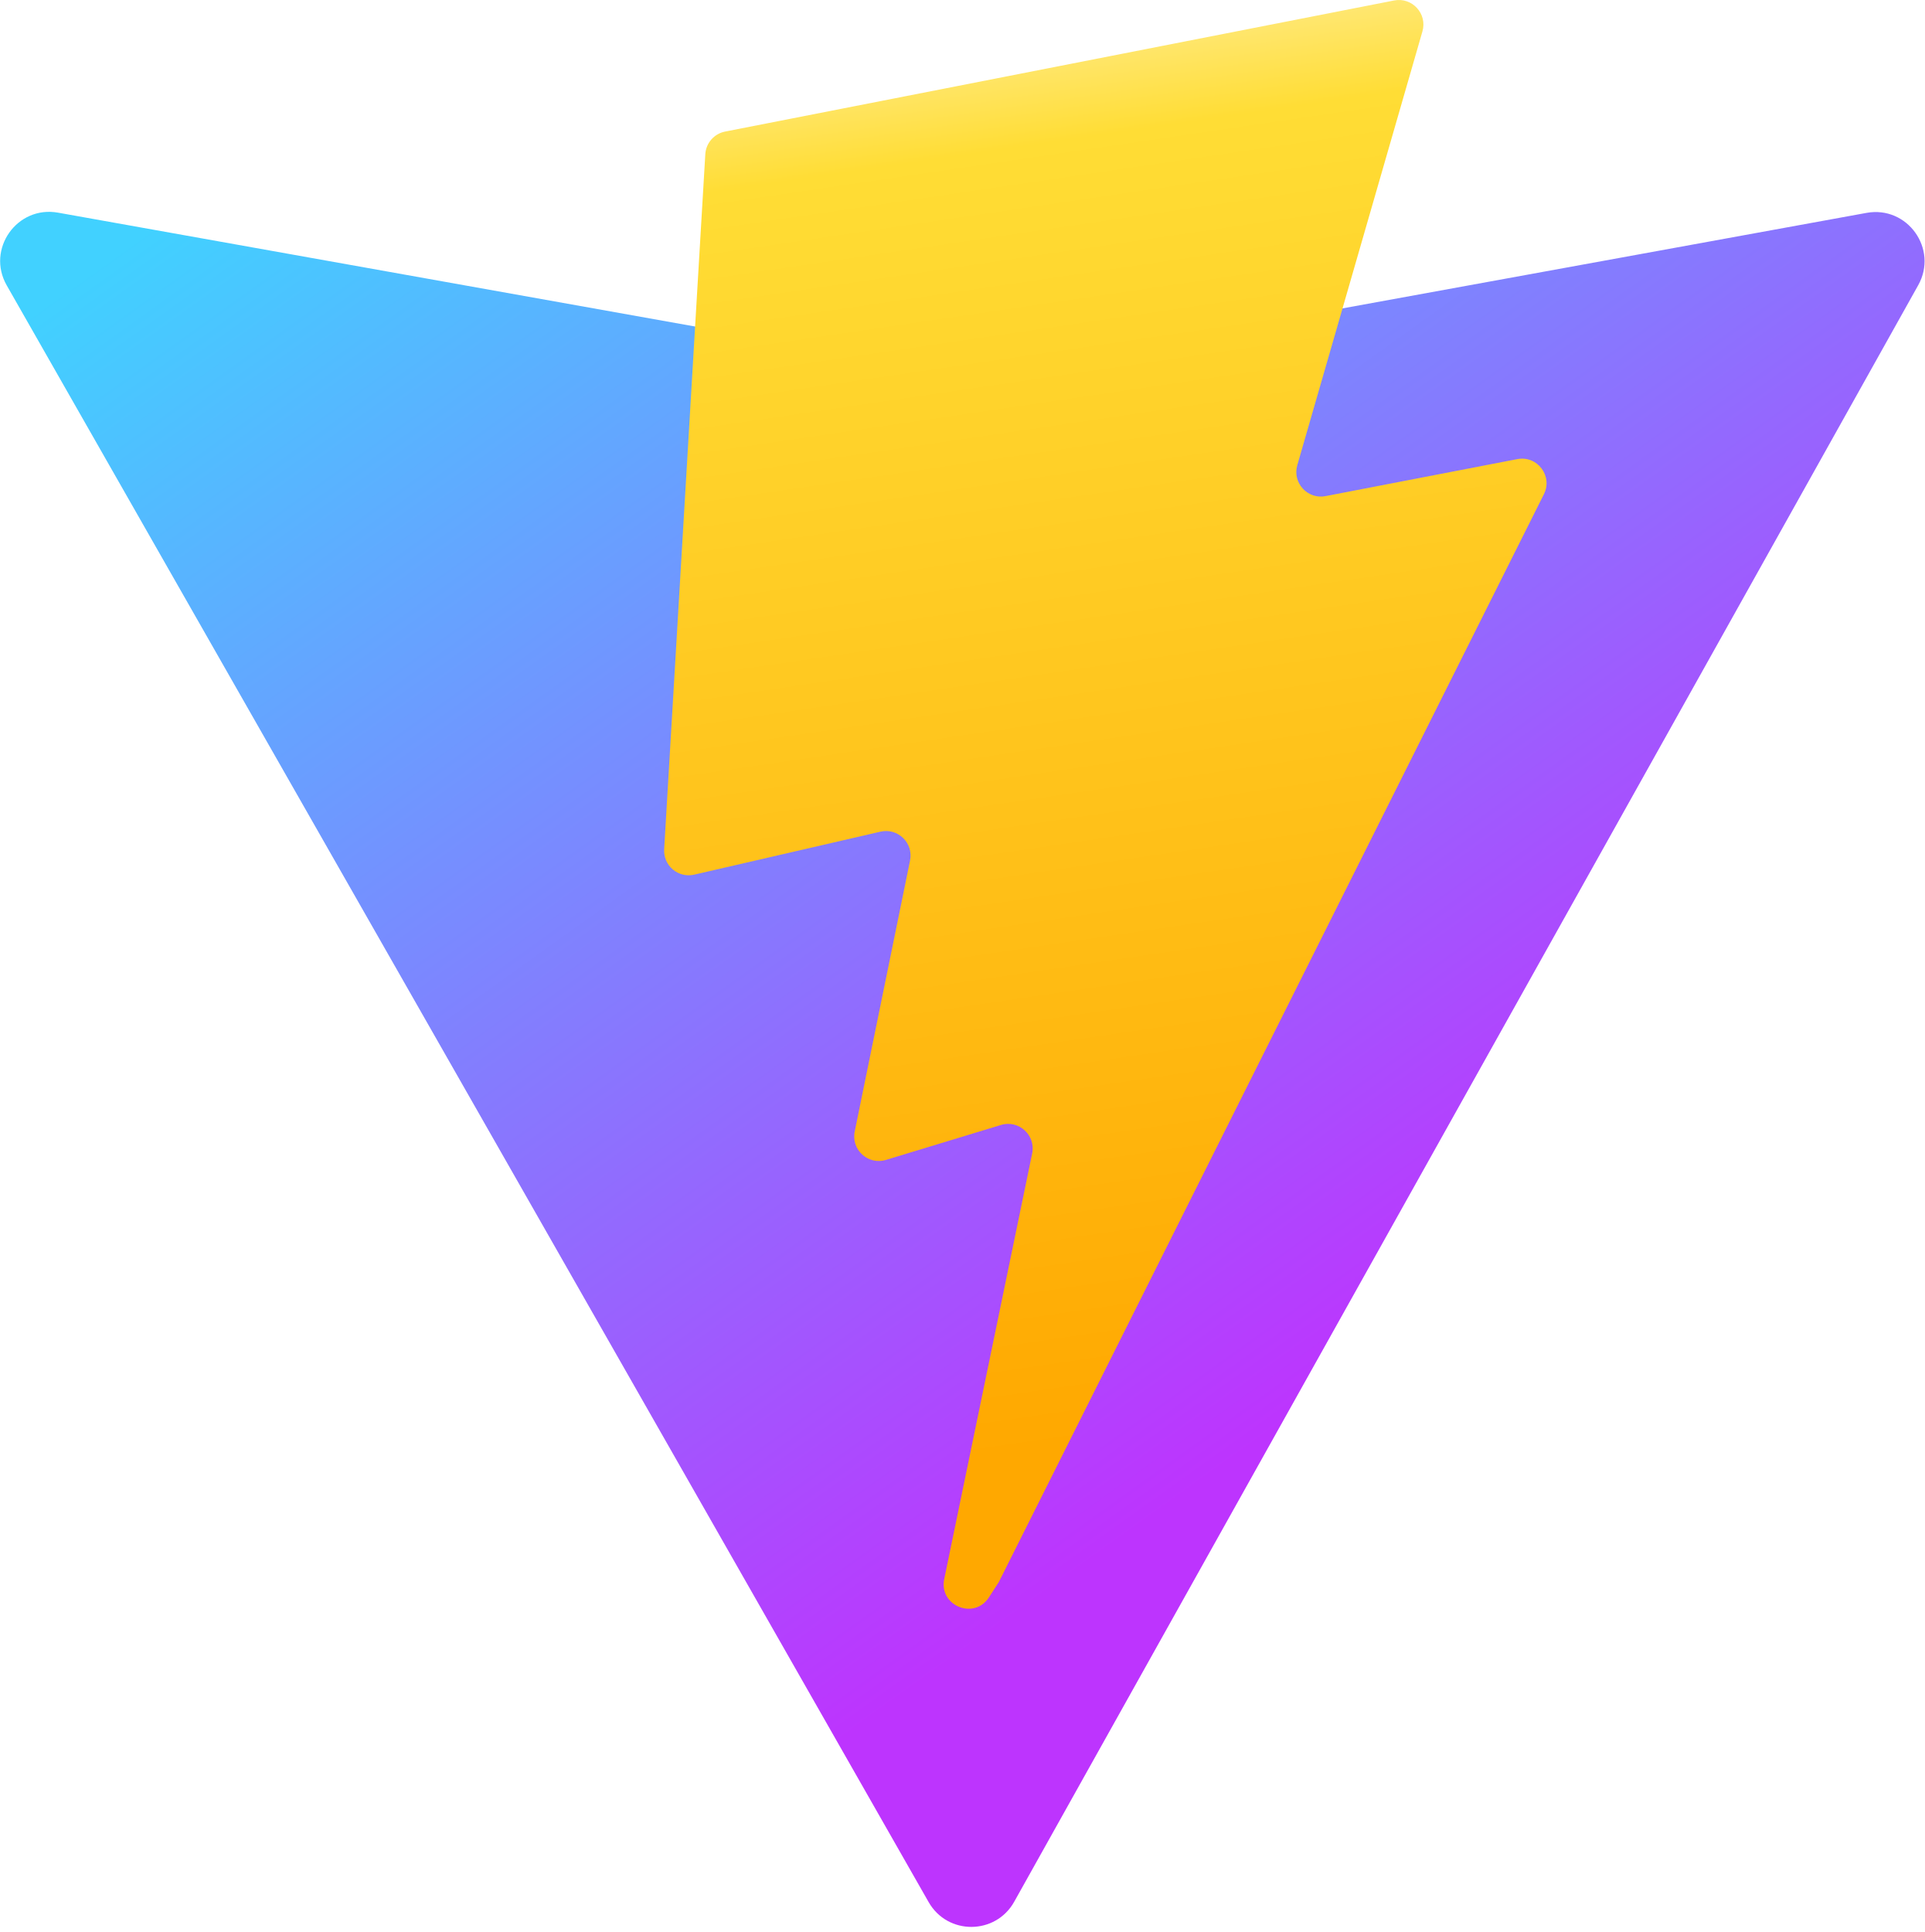
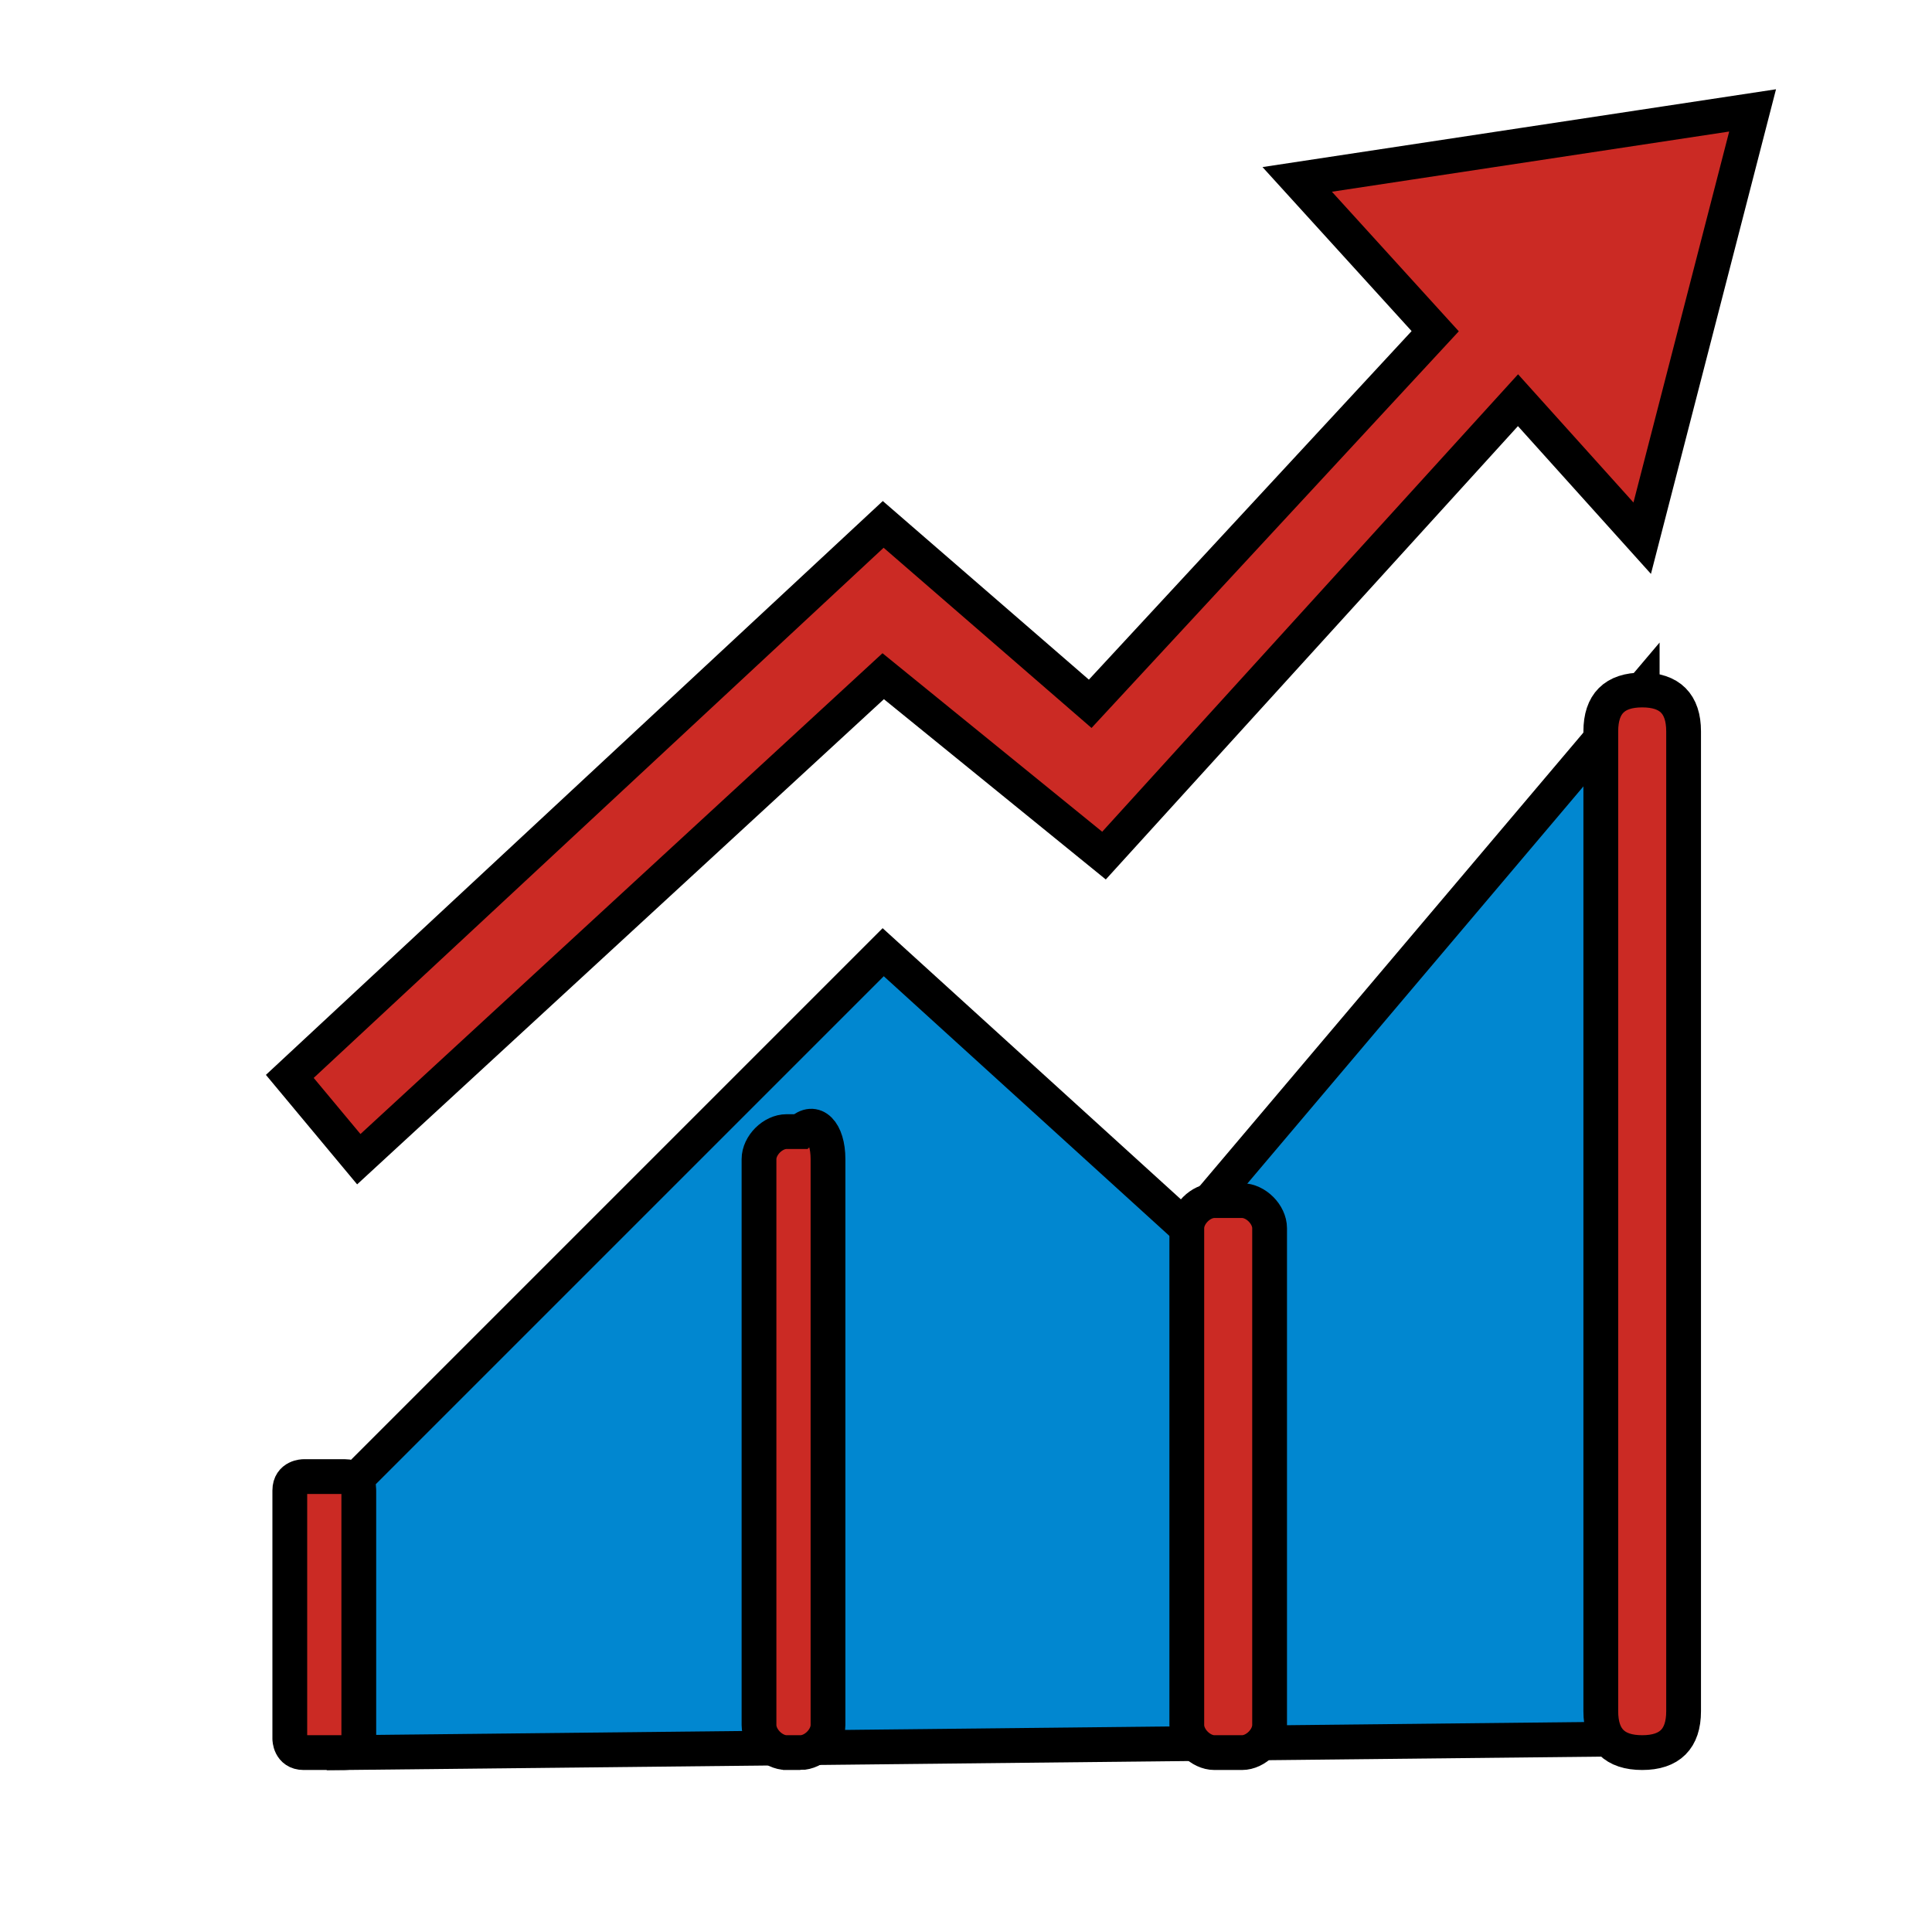
- <svg xmlns="http://www.w3.org/2000/svg" aria-hidden="true" role="img" class="iconify iconify--logos" width="31.88" height="32" preserveAspectRatio="xMidYMid meet" viewBox="0 0 256 257">
-   <defs>
-     <linearGradient id="IconifyId1813088fe1fbc01fb466" x1="-.828%" x2="57.636%" y1="7.652%" y2="78.411%">
-       <stop offset="0%" stop-color="#41D1FF" />
-       <stop offset="100%" stop-color="#BD34FE" />
-     </linearGradient>
-     <linearGradient id="IconifyId1813088fe1fbc01fb467" x1="43.376%" x2="50.316%" y1="2.242%" y2="89.03%">
-       <stop offset="0%" stop-color="#FFEA83" />
-       <stop offset="8.333%" stop-color="#FFDD35" />
-       <stop offset="100%" stop-color="#FFA800" />
-     </linearGradient>
-   </defs>
-   <path fill="url(#IconifyId1813088fe1fbc01fb466)" d="M255.153 37.938L134.897 252.976c-2.483 4.44-8.862 4.466-11.382.048L.875 37.958c-2.746-4.814 1.371-10.646 6.827-9.67l120.385 21.517a6.537 6.537 0 0 0 2.322-.004l117.867-21.483c5.438-.991 9.574 4.796 6.877 9.62Z" />
-   <path fill="url(#IconifyId1813088fe1fbc01fb467)" d="M185.432.063L96.44 17.501a3.268 3.268 0 0 0-2.634 3.014l-5.474 92.456a3.268 3.268 0 0 0 3.997 3.378l24.777-5.718c2.318-.535 4.413 1.507 3.936 3.838l-7.361 36.047c-.495 2.426 1.782 4.5 4.151 3.78l15.304-4.649c2.372-.72 4.652 1.36 4.15 3.788l-11.698 56.621c-.732 3.542 3.979 5.473 5.943 2.437l1.313-2.028l72.516-144.72c1.215-2.423-.88-5.186-3.54-4.672l-25.505 4.922c-2.396.462-4.435-1.77-3.759-4.114l16.646-57.705c.677-2.35-1.37-4.583-3.769-4.113Z" />
+ <svg xmlns="http://www.w3.org/2000/svg" width="208px" height="208px" viewBox="0 0 1024.00 1024.00" class="icon" version="1.1" fill="#000000" stroke="#000000" stroke-width="18.432">
+   <g id="SVGRepo_bgCarrier" stroke-width="0" />
+   <g id="SVGRepo_tracerCarrier" stroke-linecap="round" stroke-linejoin="round" />
+   <g id="SVGRepo_iconCarrier">
+     <path d="M190.171 782.629l277.943-277.943 160.914 146.286L870.4 365.714v555.886l-687.543 7.314z" fill="#0187d0" />
+     <path d="M870.4 928.914c-14.629 0-21.943-7.314-21.943-21.943V387.657c0-14.629 7.314-21.943 21.943-21.943 14.629 0 21.943 7.314 21.943 21.943v519.314c0 14.629-7.314 21.943-21.943 21.943zM658.286 928.914h-14.629c-7.314 0-14.629-7.314-14.629-14.629V650.971c0-7.314 7.314-14.629 14.629-14.629H658.286c7.314 0 14.629 7.314 14.629 14.629v263.314c0 7.314-7.314 14.629-14.629 14.629zM424.229 928.914h-7.314c-7.314 0-14.629-7.314-14.629-14.629V614.4c0-7.314 7.314-14.629 14.629-14.629h7.314c7.314-7.314 14.629 0 14.629 14.629v299.886c0 7.314-7.314 14.629-14.629 14.629zM182.857 928.914h-21.943c-7.314 0-7.314-7.314-7.314-7.314v-131.657c0-7.314 7.314-7.314 7.314-7.314h21.943c7.314 0 7.314 7.314 7.314 7.314v131.657s0 7.314-7.314 7.314zM190.171 614.4l277.943-256L585.143 453.486l219.429-241.371 65.829 73.143 58.514-226.743-241.371 36.571 73.143 80.457-182.857 197.486-109.714-95.086-314.514 292.571z" fill="#CB2A24" />
+   </g>
</svg>
